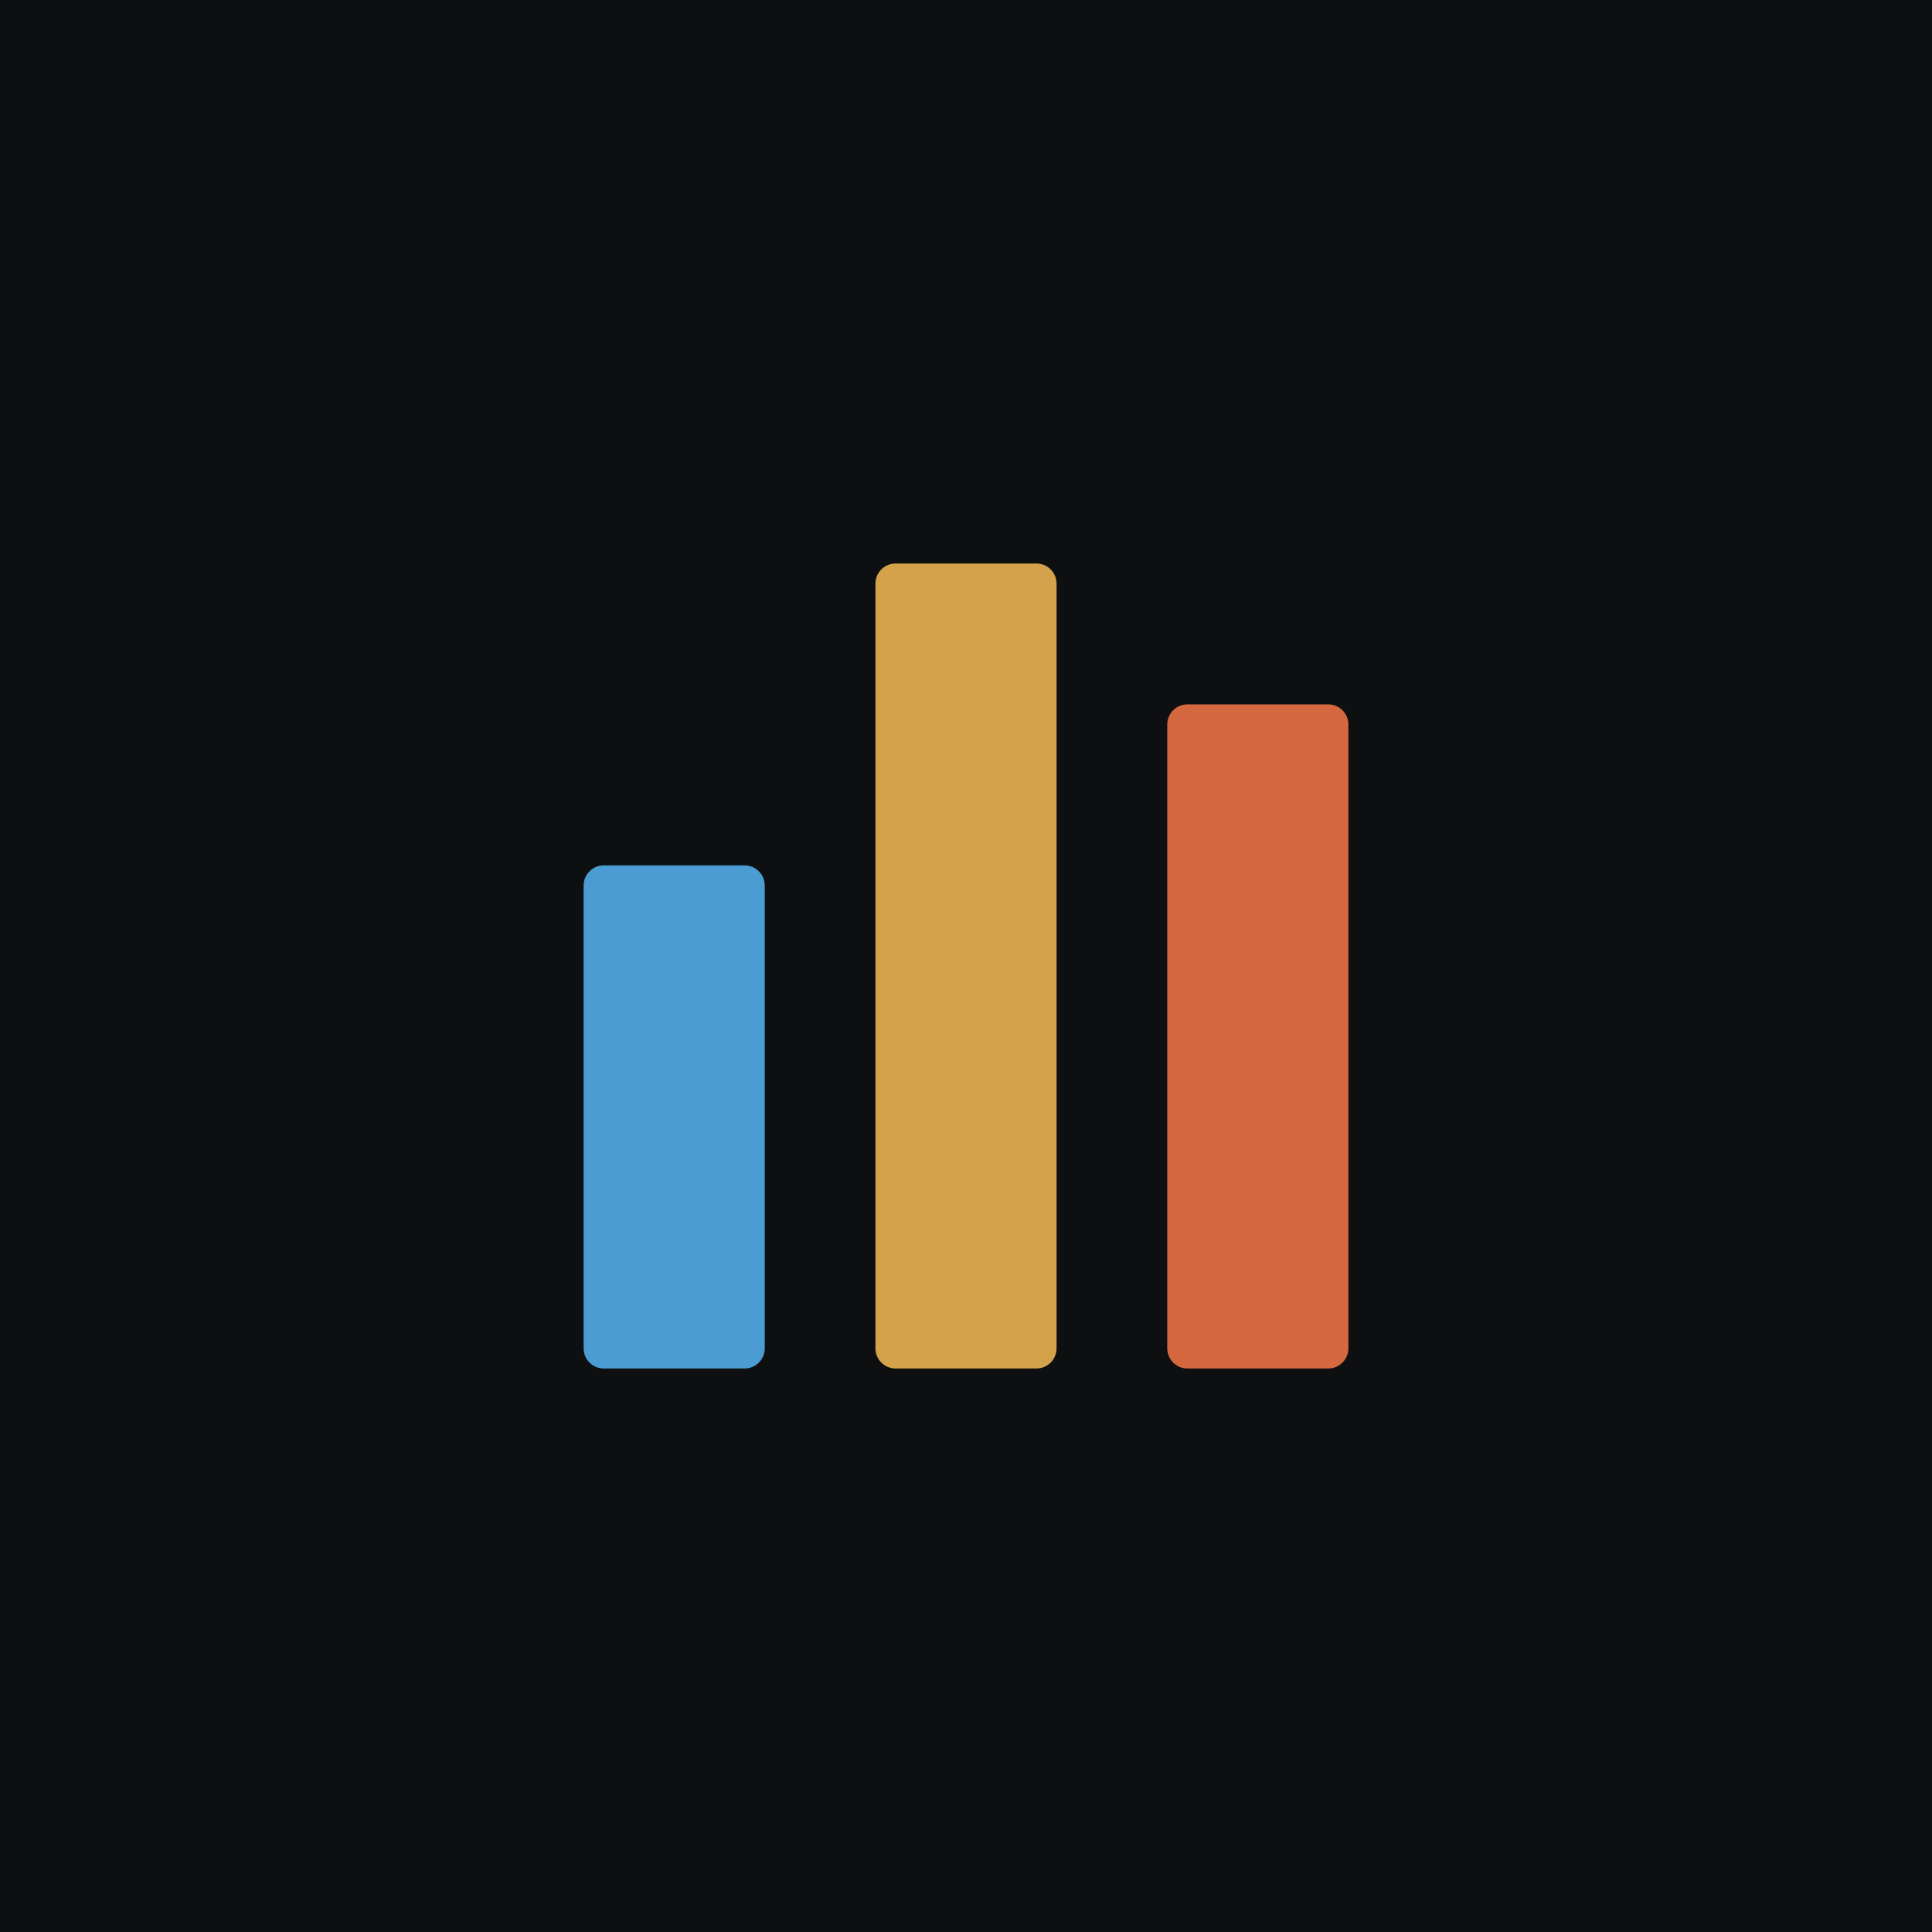
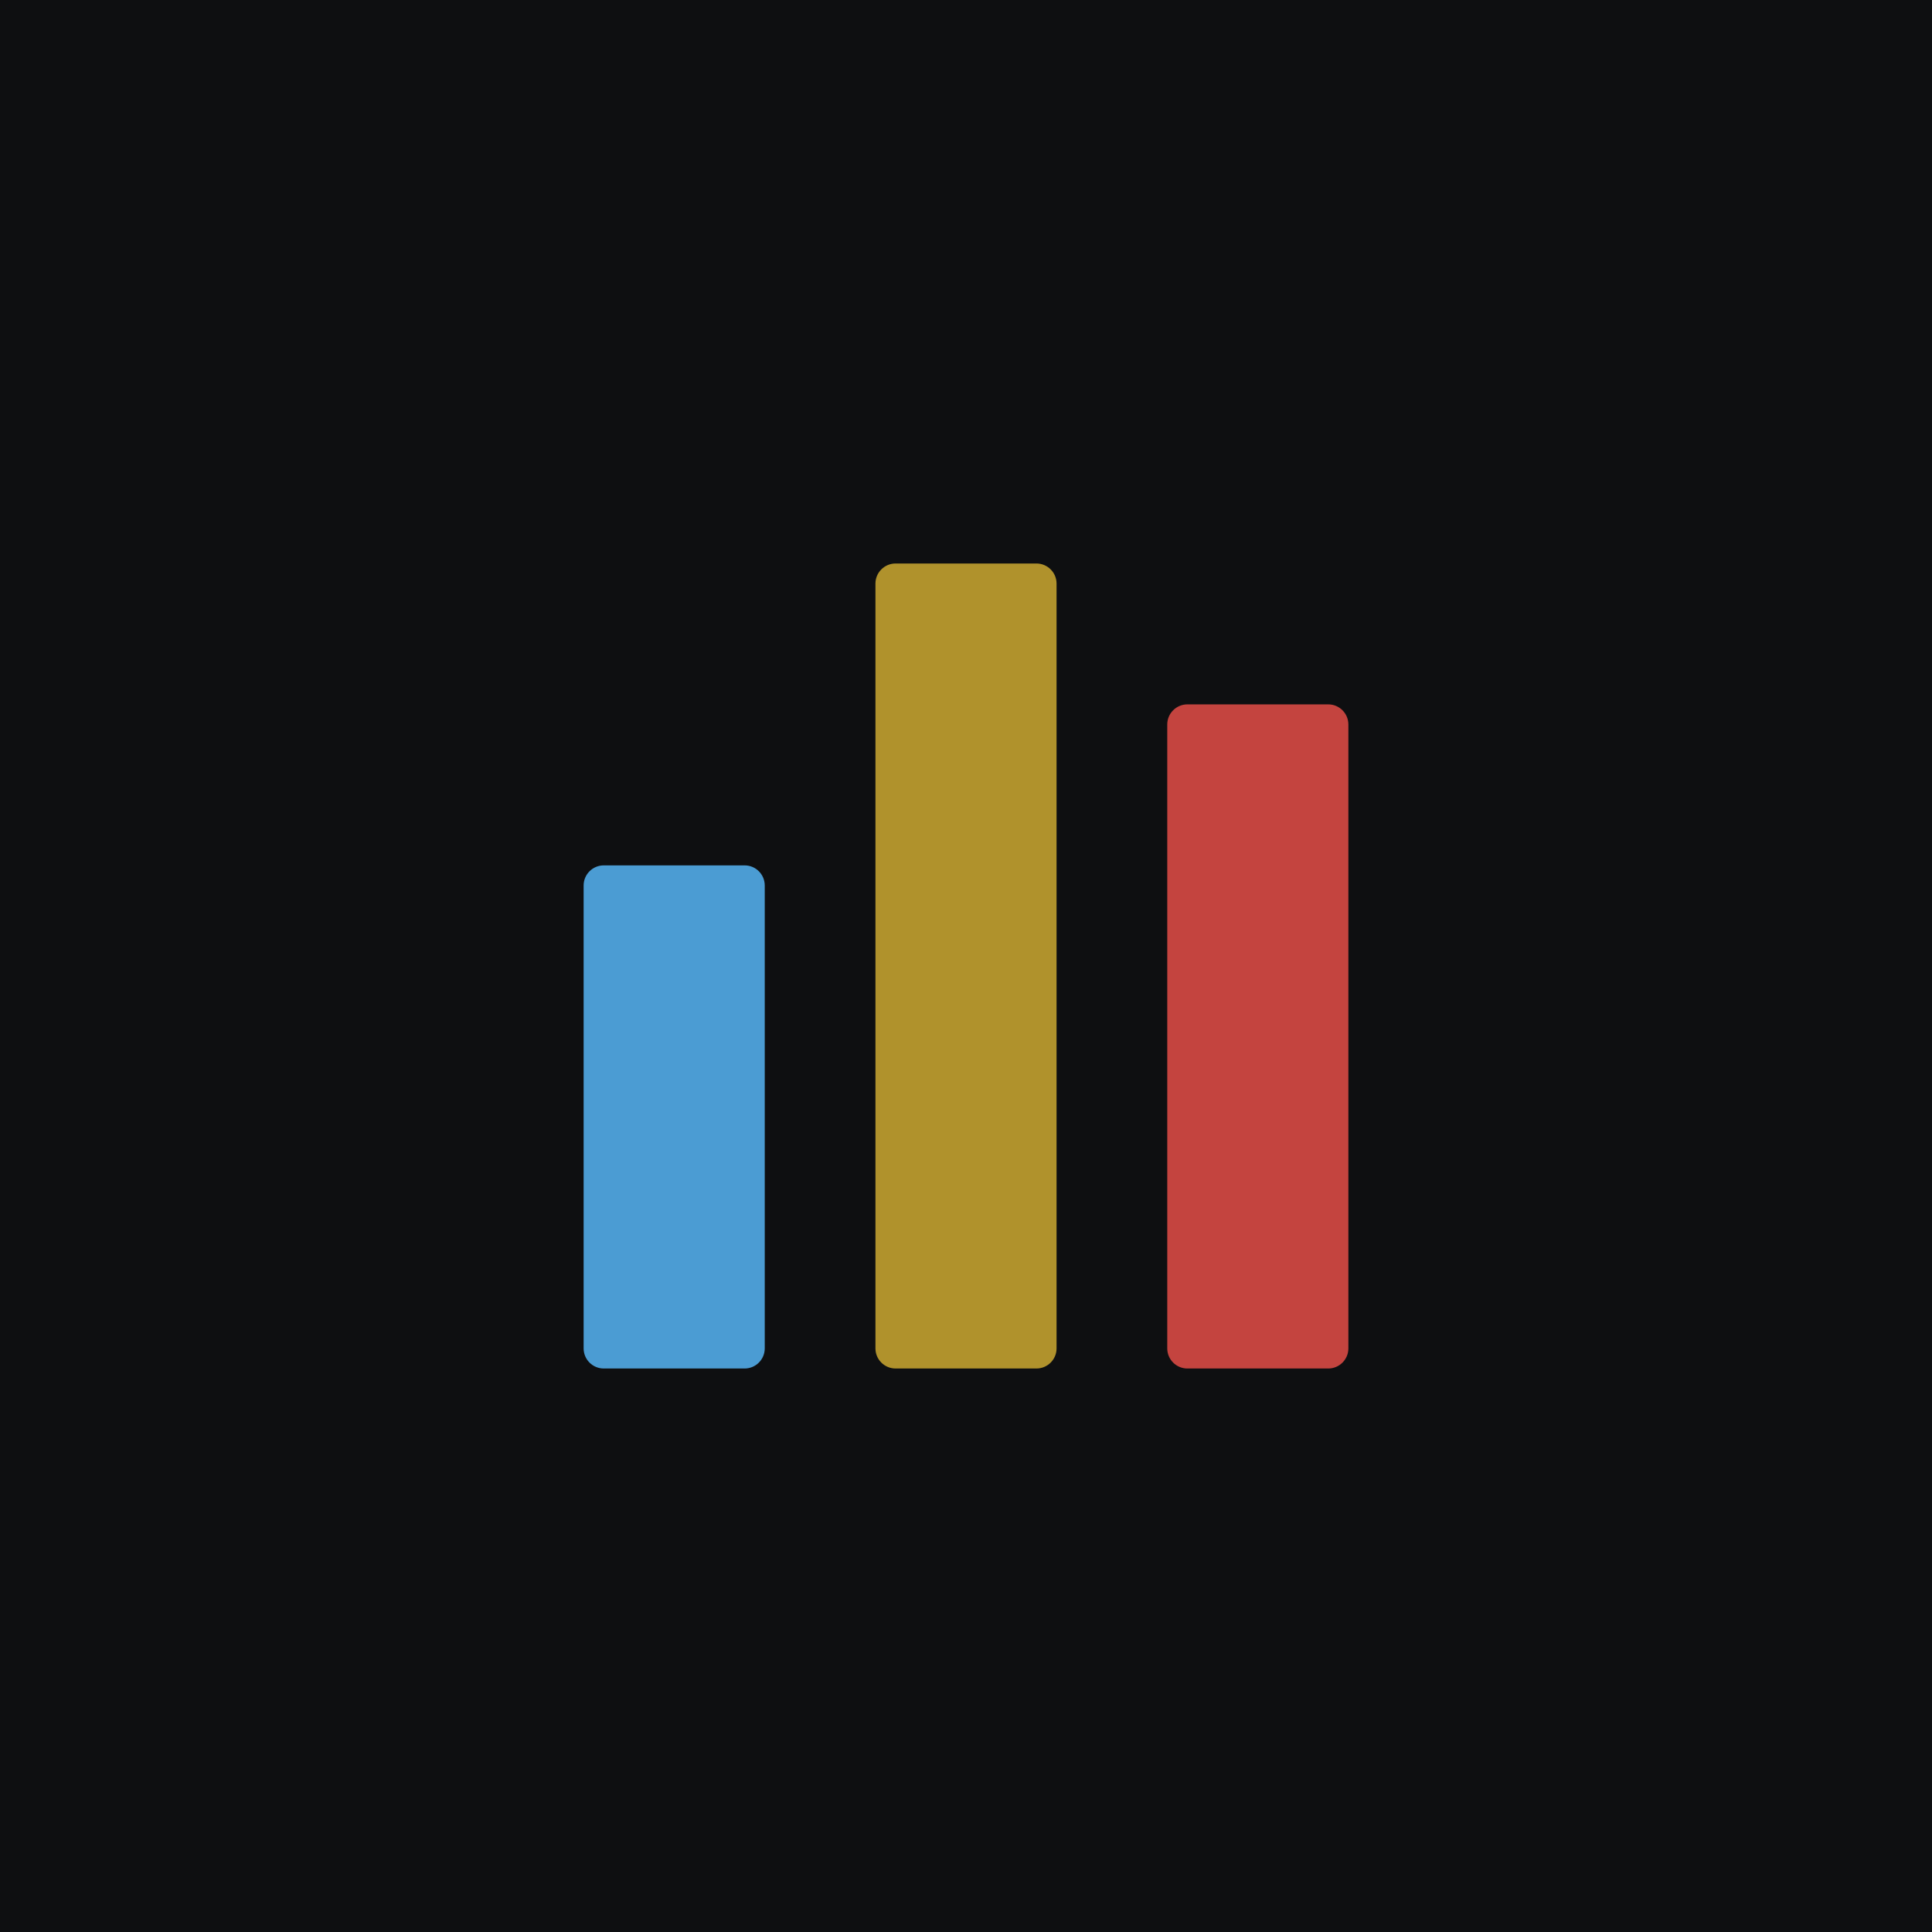
<svg xmlns="http://www.w3.org/2000/svg" width="192" height="192" viewBox="0 0 192 192">
  <rect width="192" height="192" fill="#0e0f11" />
  <rect x="58" y="86" width="18" height="50" rx="2" fill="#4b9cd3" />
-   <rect x="87" y="56" width="18" height="80" rx="2" fill="#d3a24a" />
-   <rect x="116" y="70" width="18" height="66" rx="2" fill="#d6683f" />
+   <rect x="87" y="56" width="18" height="80" rx="2" fill="#b0922c" />
+   <rect x="116" y="70" width="18" height="66" rx="2" fill="#c4443f" />
</svg>
